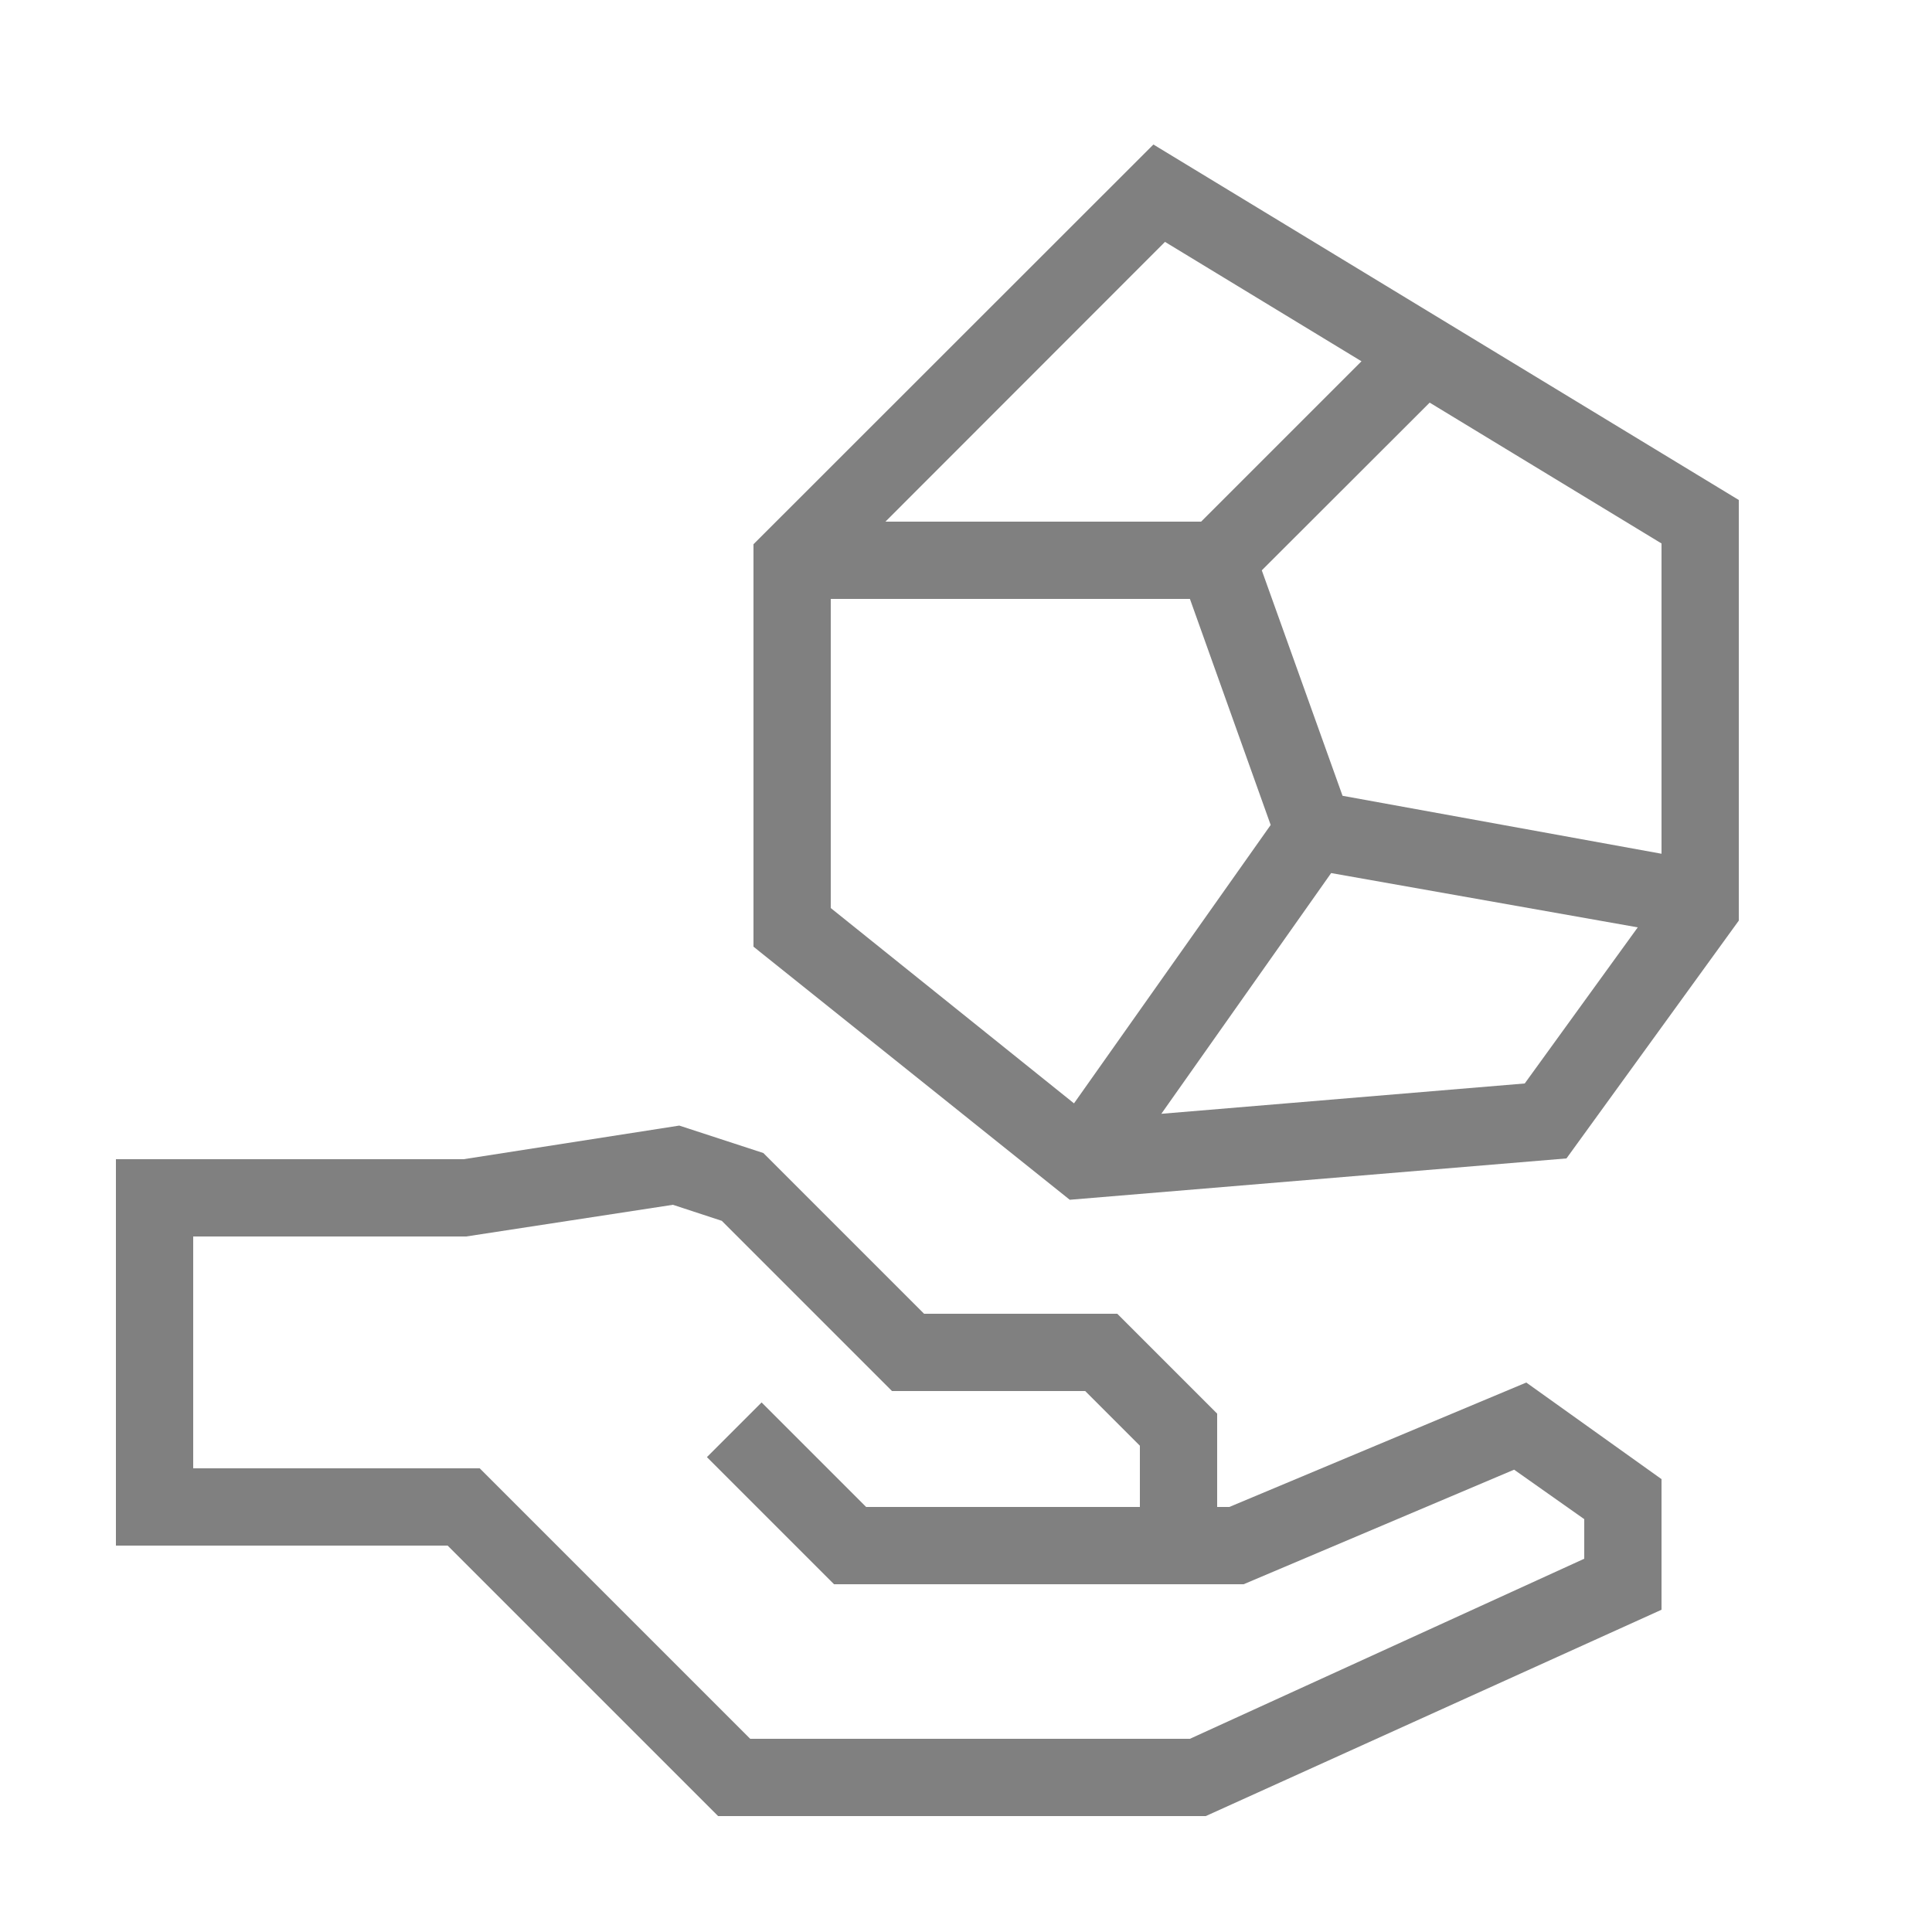
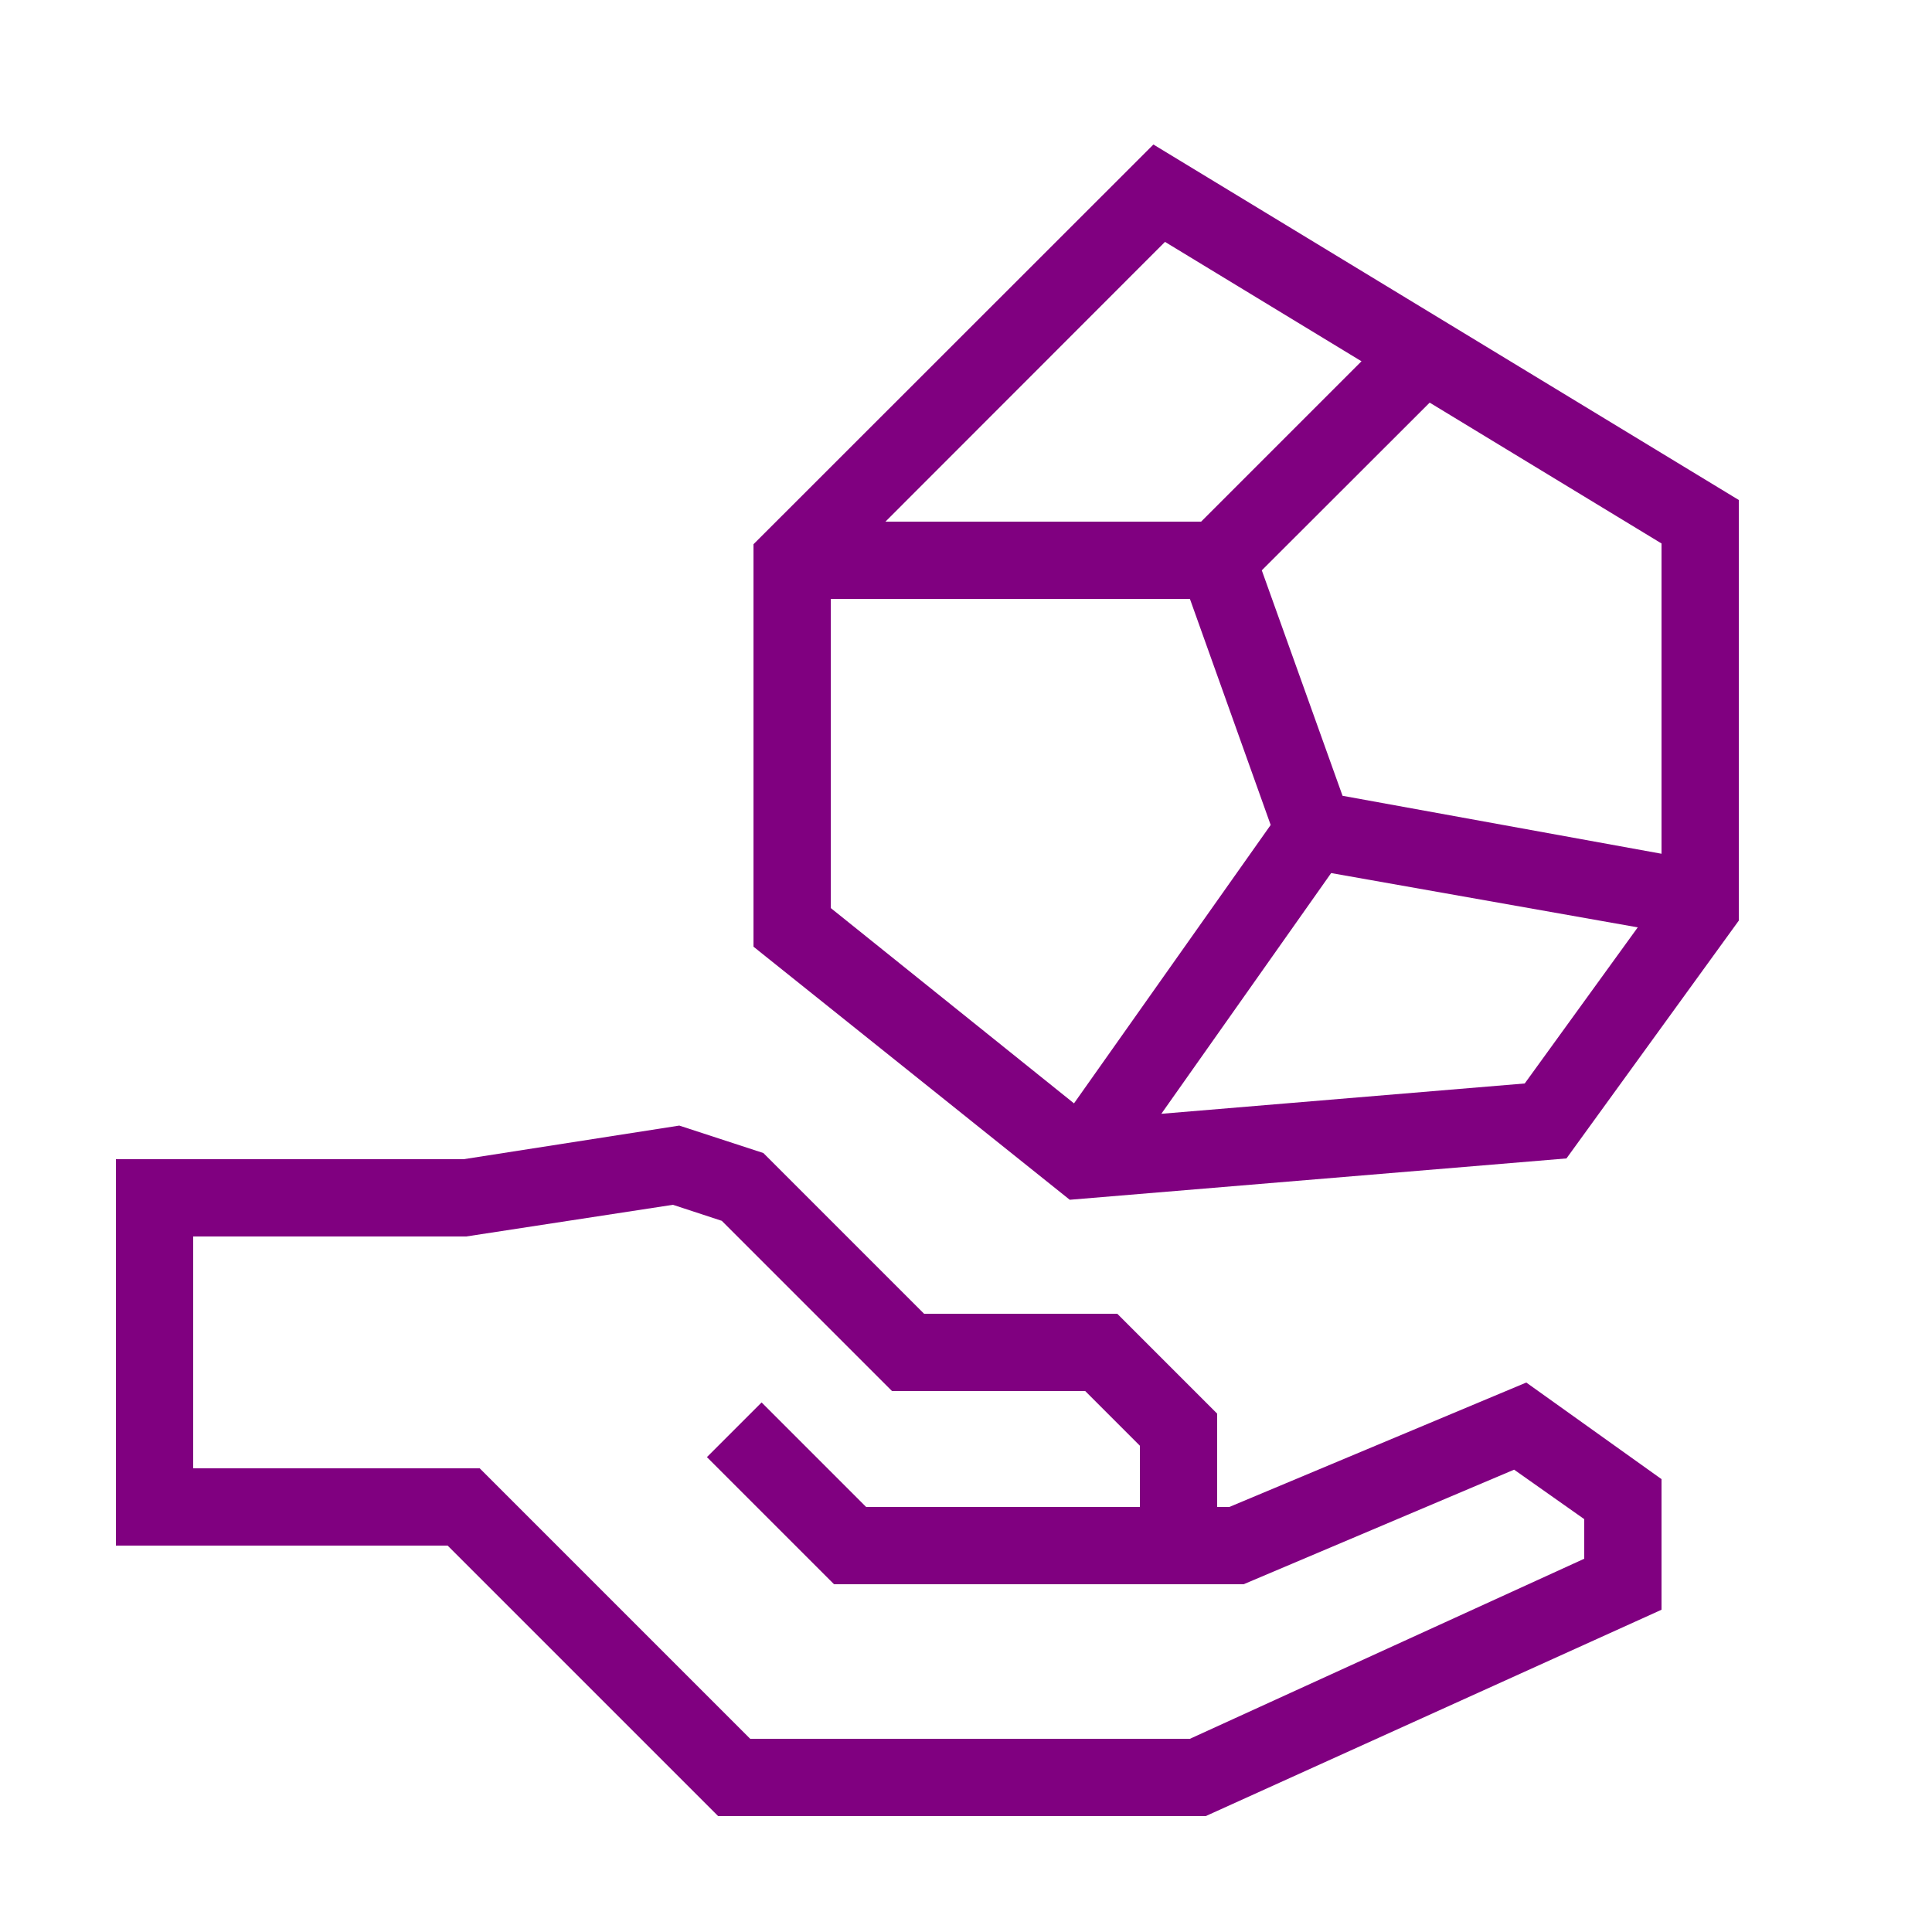
- <svg xmlns="http://www.w3.org/2000/svg" data-name="Warstwa 1" viewBox="0 0 100 100" x="0px" y="0px" style="fill:gray">
+ <svg xmlns="http://www.w3.org/2000/svg" data-name="Warstwa 1" viewBox="0 0 100 100" x="0px" y="0px" style="fill:purple">
  <path d="M63.63,78H63V73.17L57.83,68h-10l-8.32-8.32-4.35-1.42L24,60H6V80H23.17l14,14H62.41L86,83.32V76.56l-7-5ZM82,80.68,61.59,90H38.83l-14-14H10V64H24.13l10.7-1.64,2.53.83L46.17,72h10L59,74.83V78H44.83l-5.41-5.41-2.83,2.83L43.17,82H64.37l14-5.93L82,78.63Z" />
  <path d="M59.7,7.48,39,28.17V49l16.37,13.1,25.71-2.14L90,47.65V25.88ZM86,44.19l-16.51-3L65.31,29.52,74,20.84l12,7.29ZM60.3,12.52,70.47,18.7,62.17,27H45.83ZM43,31H61.59l4.18,11.7L55.59,57.11,43,47ZM78.92,56.08,60.11,57.65,68.9,45.19,84.77,48Z" />
</svg>
